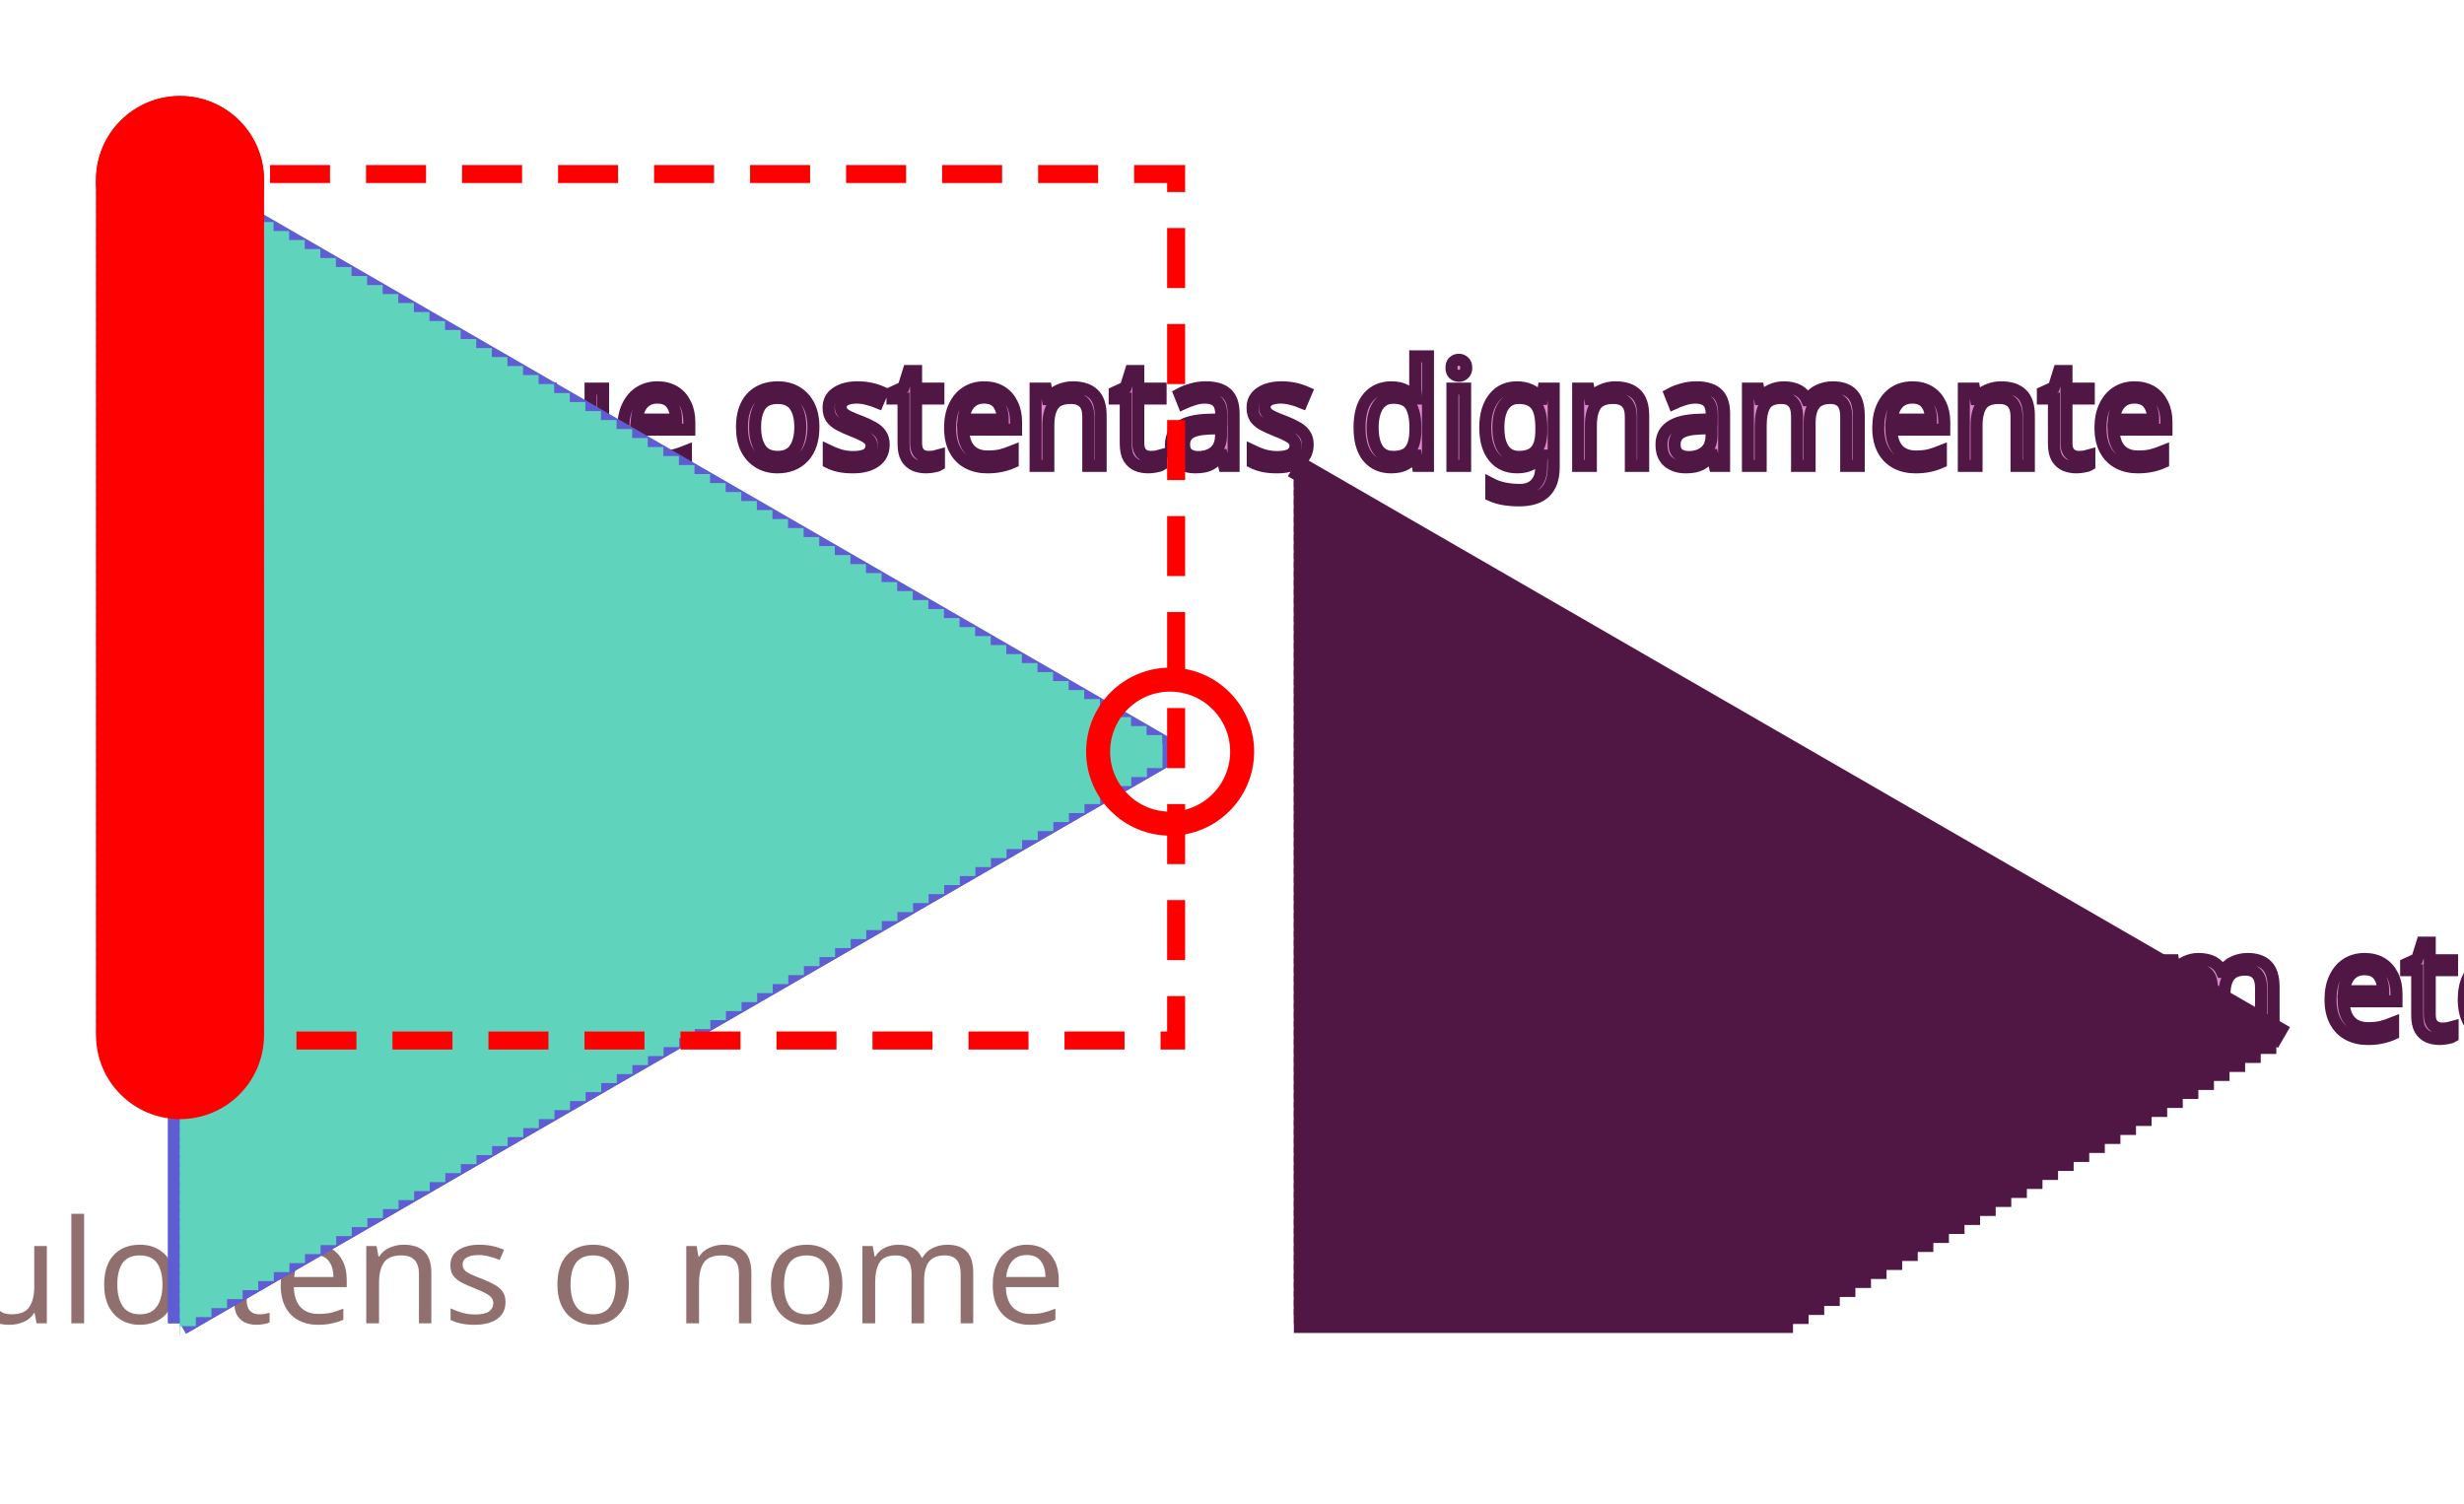
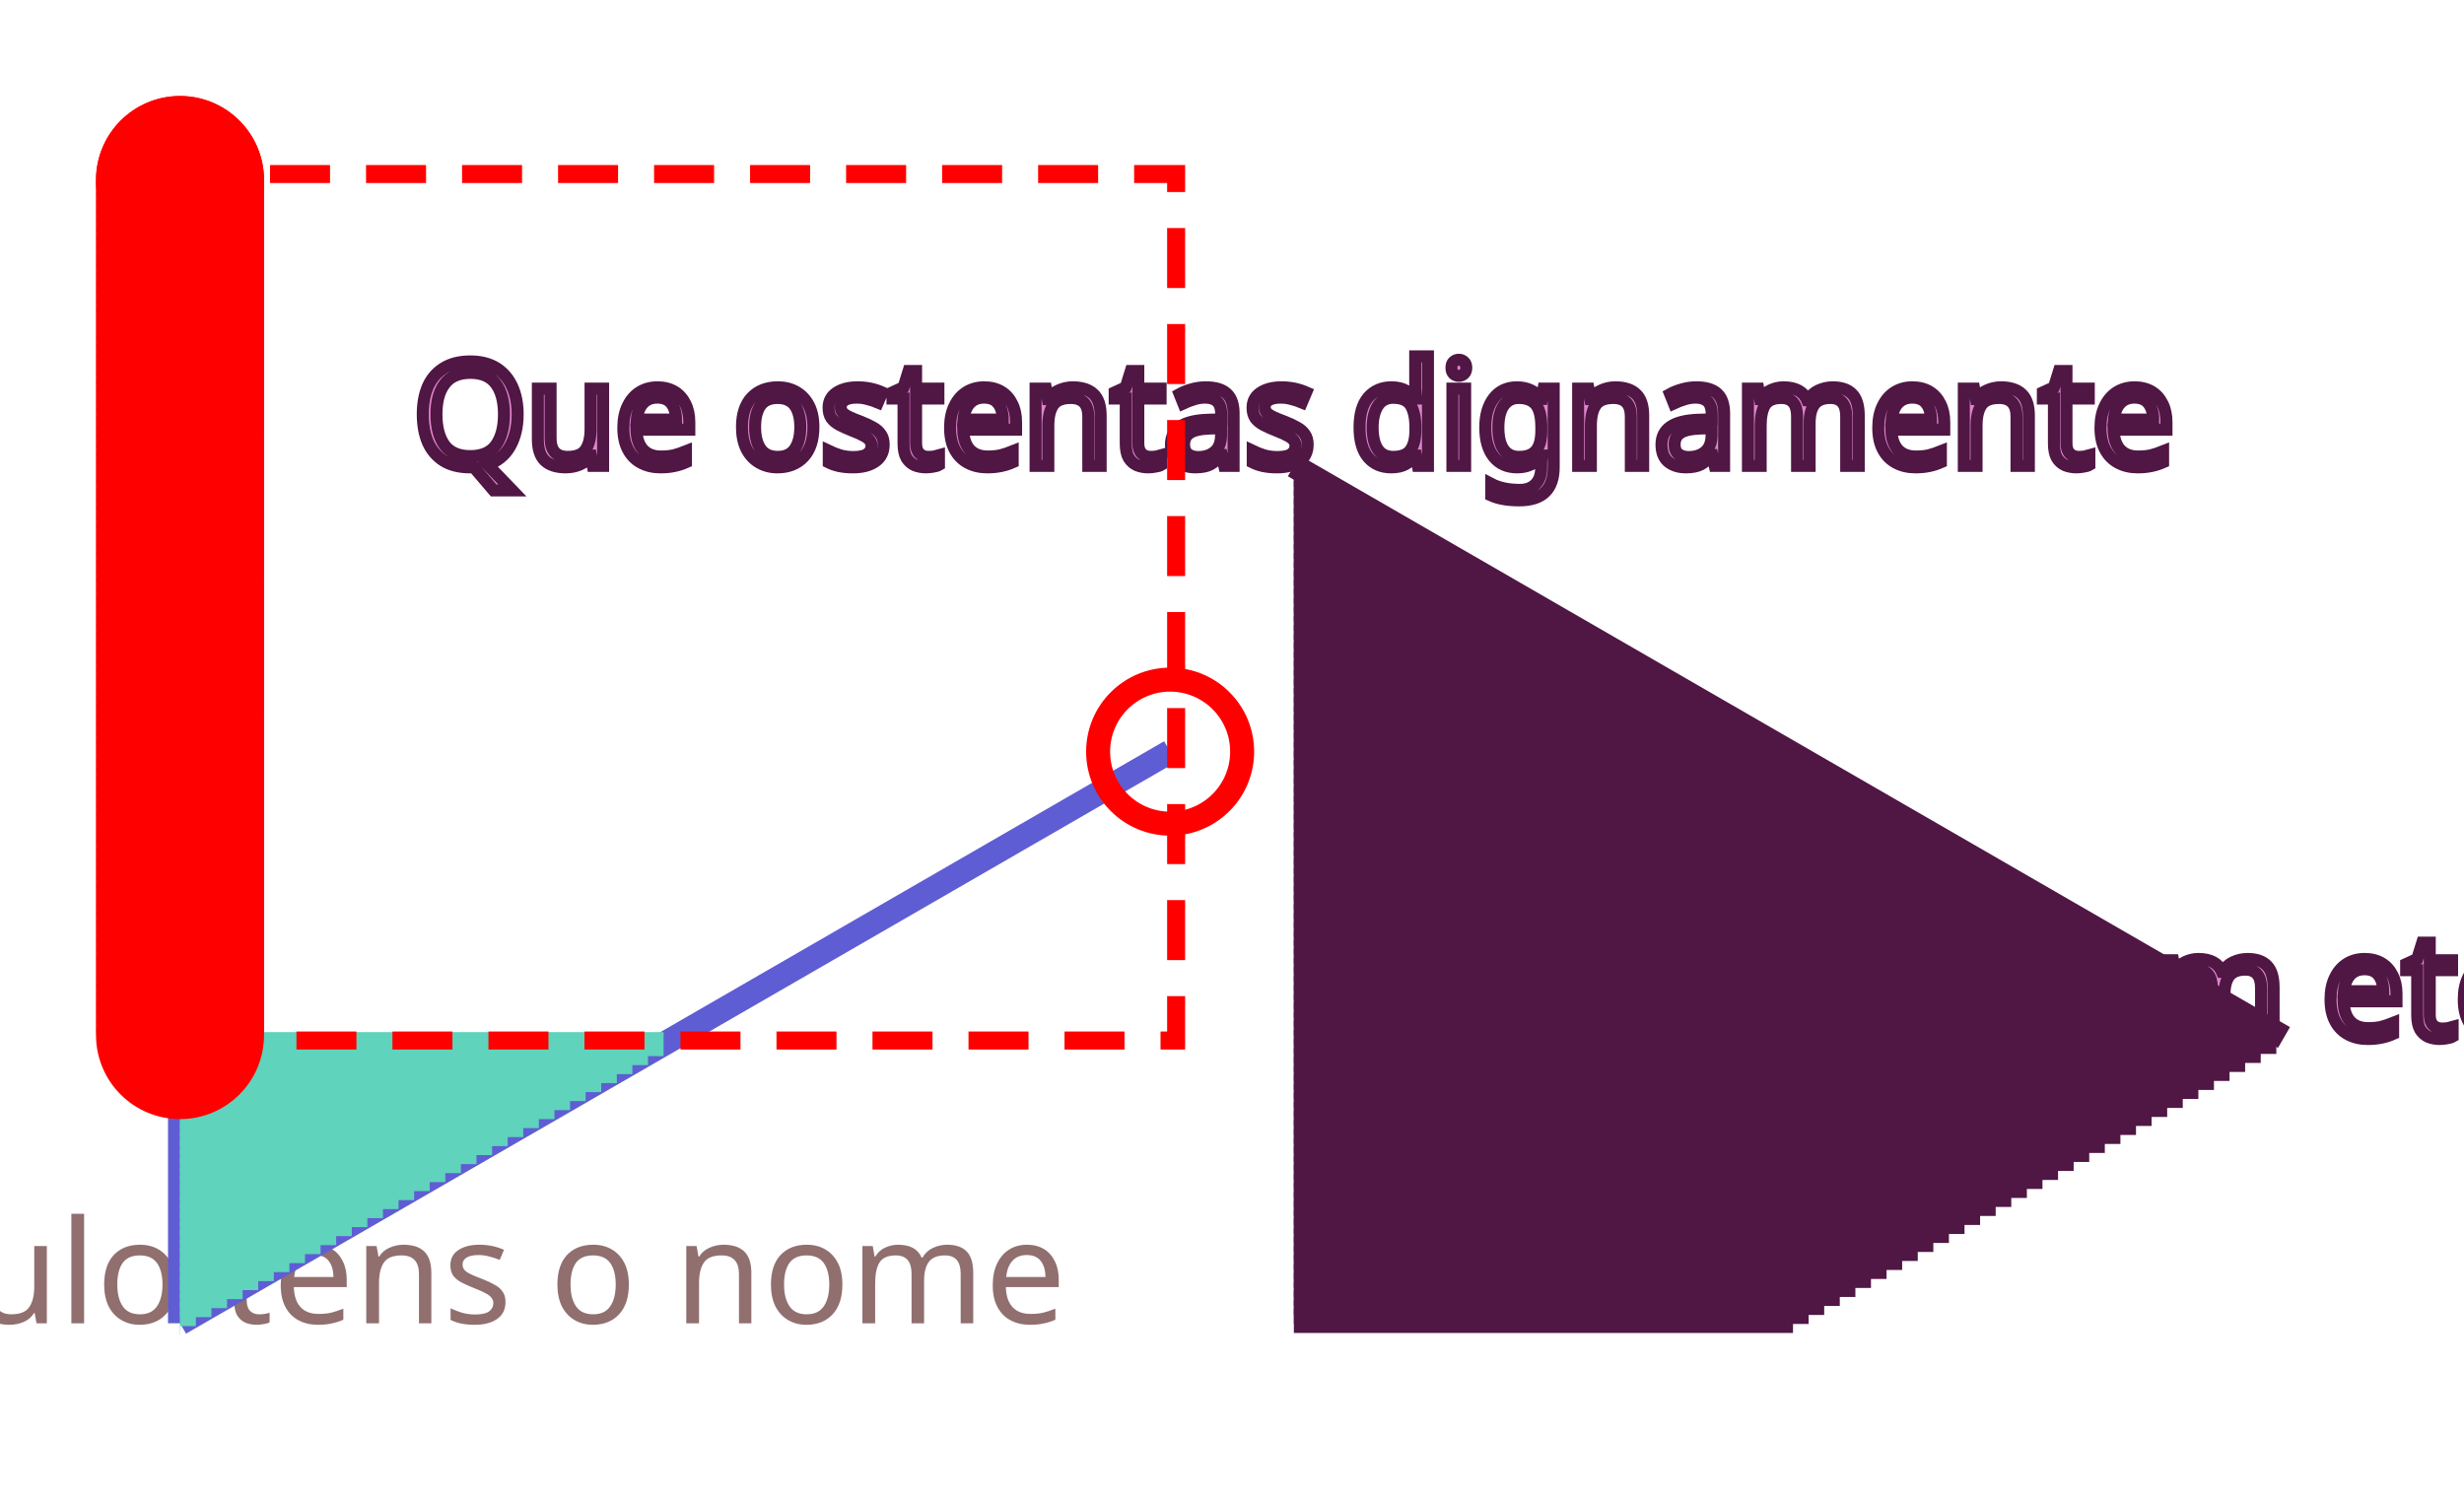
<svg xmlns="http://www.w3.org/2000/svg" width="205.31" height="125.263" viewBox="17.5 -2.631 205.31 125.263">
  <g id="fig">
    <text x="207.81" y="83.82" id="10" text-anchor="middle" fill="#de87cd" stroke="#501644" font-family="sans-serif" font-size="9pt" font-weight="lighter">Que te amam eternamente</text>
    <text x="32.5" y="107.631" id="11" text-anchor="middle" fill="#916f6f" stroke="None" font-family="sans-serif" font-size="9pt" font-weight="lighter">De Sao Paulo tens o nome</text>
    <text x="125.31" y="36.189" id="12" text-anchor="middle" fill="#de87cd" stroke="#501644" font-family="sans-serif" font-size="9pt" font-weight="lighter">Que ostentas dignamente</text>
    <line id="22" x1="115" y1="60" x2="32.5" y2="107.631" stroke="#5f5dd3" stroke-width="2" stroke-opacity="1" />
    <line id="23" x1="32.5" y1="107.631" x2="32.5" y2="12.369" stroke="#5f5dd3" stroke-width="2" stroke-opacity="1" />
    <line id="24" x1="125.31" y1="36.189" x2="207.81" y2="83.82" stroke="#501644" stroke-width="2" stroke-opacity="1" />
    <line id="25" x1="125.31" y1="36.939" x2="126.609" y2="36.939" stroke="#501644" stroke-width="2" stroke-opacity="1" />
    <line id="26" x1="125.31" y1="37.689" x2="127.908" y2="37.689" stroke="#501644" stroke-width="2" stroke-opacity="1" />
    <line id="27" x1="125.31" y1="38.439" x2="129.207" y2="38.439" stroke="#501644" stroke-width="2" stroke-opacity="1" />
    <line id="28" x1="125.31" y1="39.189" x2="130.506" y2="39.189" stroke="#501644" stroke-width="2" stroke-opacity="1" />
    <line id="29" x1="125.31" y1="39.939" x2="131.805" y2="39.939" stroke="#501644" stroke-width="2" stroke-opacity="1" />
    <line id="30" x1="125.31" y1="40.689" x2="133.104" y2="40.689" stroke="#501644" stroke-width="2" stroke-opacity="1" />
    <line id="31" x1="125.31" y1="41.439" x2="134.403" y2="41.439" stroke="#501644" stroke-width="2" stroke-opacity="1" />
    <line id="32" x1="125.31" y1="42.189" x2="135.702" y2="42.189" stroke="#501644" stroke-width="2" stroke-opacity="1" />
    <line id="33" x1="125.31" y1="42.939" x2="137.001" y2="42.939" stroke="#501644" stroke-width="2" stroke-opacity="1" />
    <line id="34" x1="125.31" y1="43.689" x2="138.3" y2="43.689" stroke="#501644" stroke-width="2" stroke-opacity="1" />
    <line id="35" x1="125.31" y1="44.439" x2="139.599" y2="44.439" stroke="#501644" stroke-width="2" stroke-opacity="1" />
    <line id="36" x1="125.31" y1="45.189" x2="140.898" y2="45.189" stroke="#501644" stroke-width="2" stroke-opacity="1" />
    <line id="37" x1="125.31" y1="45.939" x2="142.197" y2="45.939" stroke="#501644" stroke-width="2" stroke-opacity="1" />
    <line id="38" x1="125.31" y1="46.689" x2="143.497" y2="46.689" stroke="#501644" stroke-width="2" stroke-opacity="1" />
    <line id="39" x1="125.31" y1="47.439" x2="144.796" y2="47.439" stroke="#501644" stroke-width="2" stroke-opacity="1" />
    <line id="40" x1="125.31" y1="48.189" x2="146.095" y2="48.189" stroke="#501644" stroke-width="2" stroke-opacity="1" />
    <line id="41" x1="125.31" y1="48.939" x2="147.394" y2="48.939" stroke="#501644" stroke-width="2" stroke-opacity="1" />
    <line id="42" x1="125.31" y1="49.689" x2="148.693" y2="49.689" stroke="#501644" stroke-width="2" stroke-opacity="1" />
    <line id="43" x1="125.31" y1="50.439" x2="149.992" y2="50.439" stroke="#501644" stroke-width="2" stroke-opacity="1" />
    <line id="44" x1="125.31" y1="51.189" x2="151.291" y2="51.189" stroke="#501644" stroke-width="2" stroke-opacity="1" />
    <line id="45" x1="125.31" y1="51.939" x2="152.59" y2="51.939" stroke="#501644" stroke-width="2" stroke-opacity="1" />
    <line id="46" x1="125.31" y1="52.689" x2="153.889" y2="52.689" stroke="#501644" stroke-width="2" stroke-opacity="1" />
    <line id="47" x1="125.31" y1="53.439" x2="155.188" y2="53.439" stroke="#501644" stroke-width="2" stroke-opacity="1" />
    <line id="48" x1="125.31" y1="54.189" x2="156.487" y2="54.189" stroke="#501644" stroke-width="2" stroke-opacity="1" />
    <line id="49" x1="125.31" y1="54.939" x2="157.786" y2="54.939" stroke="#501644" stroke-width="2" stroke-opacity="1" />
    <line id="50" x1="125.31" y1="55.689" x2="159.085" y2="55.689" stroke="#501644" stroke-width="2" stroke-opacity="1" />
    <line id="51" x1="125.31" y1="56.439" x2="160.384" y2="56.439" stroke="#501644" stroke-width="2" stroke-opacity="1" />
    <line id="52" x1="125.31" y1="57.189" x2="161.683" y2="57.189" stroke="#501644" stroke-width="2" stroke-opacity="1" />
    <line id="53" x1="125.31" y1="57.939" x2="162.982" y2="57.939" stroke="#501644" stroke-width="2" stroke-opacity="1" />
    <line id="54" x1="125.31" y1="58.689" x2="164.281" y2="58.689" stroke="#501644" stroke-width="2" stroke-opacity="1" />
    <line id="55" x1="125.31" y1="59.439" x2="165.58" y2="59.439" stroke="#501644" stroke-width="2" stroke-opacity="1" />
    <line id="56" x1="125.31" y1="60.189" x2="166.879" y2="60.189" stroke="#501644" stroke-width="2" stroke-opacity="1" />
    <line id="57" x1="125.31" y1="60.939" x2="168.178" y2="60.939" stroke="#501644" stroke-width="2" stroke-opacity="1" />
    <line id="58" x1="125.31" y1="61.689" x2="169.477" y2="61.689" stroke="#501644" stroke-width="2" stroke-opacity="1" />
    <line id="59" x1="125.31" y1="62.439" x2="170.776" y2="62.439" stroke="#501644" stroke-width="2" stroke-opacity="1" />
    <line id="60" x1="125.31" y1="63.189" x2="172.075" y2="63.189" stroke="#501644" stroke-width="2" stroke-opacity="1" />
    <line id="61" x1="125.31" y1="63.939" x2="173.374" y2="63.939" stroke="#501644" stroke-width="2" stroke-opacity="1" />
    <line id="62" x1="125.31" y1="64.689" x2="174.673" y2="64.689" stroke="#501644" stroke-width="2" stroke-opacity="1" />
    <line id="63" x1="125.31" y1="65.439" x2="175.972" y2="65.439" stroke="#501644" stroke-width="2" stroke-opacity="1" />
    <line id="64" x1="125.31" y1="66.189" x2="177.272" y2="66.189" stroke="#501644" stroke-width="2" stroke-opacity="1" />
    <line id="65" x1="125.31" y1="66.939" x2="178.571" y2="66.939" stroke="#501644" stroke-width="2" stroke-opacity="1" />
    <line id="66" x1="125.31" y1="67.689" x2="179.87" y2="67.689" stroke="#501644" stroke-width="2" stroke-opacity="1" />
    <line id="67" x1="125.31" y1="68.439" x2="181.169" y2="68.439" stroke="#501644" stroke-width="2" stroke-opacity="1" />
    <line id="68" x1="125.31" y1="69.189" x2="182.468" y2="69.189" stroke="#501644" stroke-width="2" stroke-opacity="1" />
    <line id="69" x1="125.31" y1="69.939" x2="183.767" y2="69.939" stroke="#501644" stroke-width="2" stroke-opacity="1" />
    <line id="70" x1="125.31" y1="70.689" x2="185.066" y2="70.689" stroke="#501644" stroke-width="2" stroke-opacity="1" />
    <line id="71" x1="125.31" y1="71.439" x2="186.365" y2="71.439" stroke="#501644" stroke-width="2" stroke-opacity="1" />
    <line id="72" x1="125.31" y1="72.189" x2="187.664" y2="72.189" stroke="#501644" stroke-width="2" stroke-opacity="1" />
    <line id="73" x1="125.31" y1="72.939" x2="188.963" y2="72.939" stroke="#501644" stroke-width="2" stroke-opacity="1" />
    <line id="74" x1="125.31" y1="73.689" x2="190.262" y2="73.689" stroke="#501644" stroke-width="2" stroke-opacity="1" />
    <line id="75" x1="125.31" y1="74.439" x2="191.561" y2="74.439" stroke="#501644" stroke-width="2" stroke-opacity="1" />
    <line id="76" x1="125.31" y1="75.189" x2="192.86" y2="75.189" stroke="#501644" stroke-width="2" stroke-opacity="1" />
    <line id="77" x1="125.31" y1="75.939" x2="194.159" y2="75.939" stroke="#501644" stroke-width="2" stroke-opacity="1" />
    <line id="78" x1="125.31" y1="76.689" x2="195.458" y2="76.689" stroke="#501644" stroke-width="2" stroke-opacity="1" />
    <line id="79" x1="125.31" y1="77.439" x2="196.757" y2="77.439" stroke="#501644" stroke-width="2" stroke-opacity="1" />
    <line id="80" x1="125.31" y1="78.189" x2="198.056" y2="78.189" stroke="#501644" stroke-width="2" stroke-opacity="1" />
    <line id="81" x1="125.31" y1="78.939" x2="199.355" y2="78.939" stroke="#501644" stroke-width="2" stroke-opacity="1" />
    <line id="82" x1="125.31" y1="79.689" x2="200.654" y2="79.689" stroke="#501644" stroke-width="2" stroke-opacity="1" />
    <line id="83" x1="125.31" y1="80.439" x2="201.953" y2="80.439" stroke="#501644" stroke-width="2" stroke-opacity="1" />
    <line id="84" x1="125.31" y1="81.189" x2="203.252" y2="81.189" stroke="#501644" stroke-width="2" stroke-opacity="1" />
    <line id="85" x1="125.31" y1="81.939" x2="204.551" y2="81.939" stroke="#501644" stroke-width="2" stroke-opacity="1" />
    <line id="86" x1="125.31" y1="82.689" x2="205.85" y2="82.689" stroke="#501644" stroke-width="2" stroke-opacity="1" />
    <line id="87" x1="125.31" y1="83.439" x2="207.149" y2="83.439" stroke="#501644" stroke-width="2" stroke-opacity="1" />
    <line id="88" x1="125.31" y1="84.189" x2="207.172" y2="84.189" stroke="#501644" stroke-width="2" stroke-opacity="1" />
    <line id="89" x1="125.31" y1="84.939" x2="205.873" y2="84.939" stroke="#501644" stroke-width="2" stroke-opacity="1" />
    <line id="90" x1="125.31" y1="85.689" x2="204.573" y2="85.689" stroke="#501644" stroke-width="2" stroke-opacity="1" />
    <line id="91" x1="125.31" y1="86.439" x2="203.274" y2="86.439" stroke="#501644" stroke-width="2" stroke-opacity="1" />
    <line id="92" x1="125.31" y1="87.189" x2="201.975" y2="87.189" stroke="#501644" stroke-width="2" stroke-opacity="1" />
    <line id="93" x1="125.31" y1="87.939" x2="200.676" y2="87.939" stroke="#501644" stroke-width="2" stroke-opacity="1" />
    <line id="94" x1="125.31" y1="88.689" x2="199.377" y2="88.689" stroke="#501644" stroke-width="2" stroke-opacity="1" />
    <line id="95" x1="125.31" y1="89.439" x2="198.078" y2="89.439" stroke="#501644" stroke-width="2" stroke-opacity="1" />
    <line id="96" x1="125.31" y1="90.189" x2="196.779" y2="90.189" stroke="#501644" stroke-width="2" stroke-opacity="1" />
    <line id="97" x1="125.31" y1="90.939" x2="195.48" y2="90.939" stroke="#501644" stroke-width="2" stroke-opacity="1" />
    <line id="98" x1="125.31" y1="91.689" x2="194.181" y2="91.689" stroke="#501644" stroke-width="2" stroke-opacity="1" />
    <line id="99" x1="125.31" y1="92.439" x2="192.882" y2="92.439" stroke="#501644" stroke-width="2" stroke-opacity="1" />
    <line id="100" x1="125.31" y1="93.189" x2="191.583" y2="93.189" stroke="#501644" stroke-width="2" stroke-opacity="1" />
    <line id="101" x1="125.31" y1="93.939" x2="190.284" y2="93.939" stroke="#501644" stroke-width="2" stroke-opacity="1" />
    <line id="102" x1="125.31" y1="94.689" x2="188.985" y2="94.689" stroke="#501644" stroke-width="2" stroke-opacity="1" />
    <line id="103" x1="125.31" y1="95.439" x2="187.686" y2="95.439" stroke="#501644" stroke-width="2" stroke-opacity="1" />
    <line id="104" x1="125.31" y1="96.189" x2="186.387" y2="96.189" stroke="#501644" stroke-width="2" stroke-opacity="1" />
    <line id="105" x1="125.31" y1="96.939" x2="185.088" y2="96.939" stroke="#501644" stroke-width="2" stroke-opacity="1" />
    <line id="106" x1="125.31" y1="97.689" x2="183.789" y2="97.689" stroke="#501644" stroke-width="2" stroke-opacity="1" />
    <line id="107" x1="125.31" y1="98.439" x2="182.49" y2="98.439" stroke="#501644" stroke-width="2" stroke-opacity="1" />
    <line id="108" x1="125.31" y1="99.189" x2="181.191" y2="99.189" stroke="#501644" stroke-width="2" stroke-opacity="1" />
    <line id="109" x1="125.31" y1="99.939" x2="179.892" y2="99.939" stroke="#501644" stroke-width="2" stroke-opacity="1" />
    <line id="110" x1="125.31" y1="100.689" x2="178.593" y2="100.689" stroke="#501644" stroke-width="2" stroke-opacity="1" />
    <line id="111" x1="125.31" y1="101.439" x2="177.294" y2="101.439" stroke="#501644" stroke-width="2" stroke-opacity="1" />
    <line id="112" x1="125.31" y1="102.189" x2="175.995" y2="102.189" stroke="#501644" stroke-width="2" stroke-opacity="1" />
    <line id="113" x1="125.31" y1="102.939" x2="174.696" y2="102.939" stroke="#501644" stroke-width="2" stroke-opacity="1" />
    <line id="114" x1="125.31" y1="103.689" x2="173.397" y2="103.689" stroke="#501644" stroke-width="2" stroke-opacity="1" />
    <line id="115" x1="125.31" y1="104.439" x2="172.098" y2="104.439" stroke="#501644" stroke-width="2" stroke-opacity="1" />
    <line id="116" x1="125.31" y1="105.189" x2="170.798" y2="105.189" stroke="#501644" stroke-width="2" stroke-opacity="1" />
    <line id="117" x1="125.31" y1="105.939" x2="169.499" y2="105.939" stroke="#501644" stroke-width="2" stroke-opacity="1" />
    <line id="118" x1="125.31" y1="106.689" x2="168.2" y2="106.689" stroke="#501644" stroke-width="2" stroke-opacity="1" />
    <line id="119" x1="125.31" y1="107.439" x2="166.901" y2="107.439" stroke="#501644" stroke-width="2" stroke-opacity="1" />
    <line id="120" x1="32.5" y1="84.369" x2="72.792" y2="84.369" stroke="#5fd3bc" stroke-width="2" stroke-opacity="1" />
    <line id="121" x1="32.5" y1="85.119" x2="71.493" y2="85.119" stroke="#5fd3bc" stroke-width="2" stroke-opacity="1" />
    <line id="122" x1="32.5" y1="85.869" x2="70.194" y2="85.869" stroke="#5fd3bc" stroke-width="2" stroke-opacity="1" />
    <line id="123" x1="32.5" y1="86.619" x2="68.895" y2="86.619" stroke="#5fd3bc" stroke-width="2" stroke-opacity="1" />
    <line id="124" x1="32.5" y1="87.369" x2="67.596" y2="87.369" stroke="#5fd3bc" stroke-width="2" stroke-opacity="1" />
    <line id="125" x1="32.5" y1="88.119" x2="66.297" y2="88.119" stroke="#5fd3bc" stroke-width="2" stroke-opacity="1" />
    <line id="126" x1="32.5" y1="88.869" x2="64.998" y2="88.869" stroke="#5fd3bc" stroke-width="2" stroke-opacity="1" />
    <line id="127" x1="32.5" y1="89.619" x2="63.699" y2="89.619" stroke="#5fd3bc" stroke-width="2" stroke-opacity="1" />
    <line id="128" x1="32.5" y1="90.369" x2="62.4" y2="90.369" stroke="#5fd3bc" stroke-width="2" stroke-opacity="1" />
    <line id="129" x1="32.5" y1="91.119" x2="61.101" y2="91.119" stroke="#5fd3bc" stroke-width="2" stroke-opacity="1" />
    <line id="130" x1="32.5" y1="91.869" x2="59.802" y2="91.869" stroke="#5fd3bc" stroke-width="2" stroke-opacity="1" />
    <line id="131" x1="32.5" y1="92.619" x2="58.503" y2="92.619" stroke="#5fd3bc" stroke-width="2" stroke-opacity="1" />
    <line id="132" x1="32.5" y1="93.369" x2="57.204" y2="93.369" stroke="#5fd3bc" stroke-width="2" stroke-opacity="1" />
    <line id="133" x1="32.5" y1="94.119" x2="55.905" y2="94.119" stroke="#5fd3bc" stroke-width="2" stroke-opacity="1" />
    <line id="134" x1="32.5" y1="94.869" x2="54.606" y2="94.869" stroke="#5fd3bc" stroke-width="2" stroke-opacity="1" />
    <line id="135" x1="32.5" y1="95.619" x2="53.307" y2="95.619" stroke="#5fd3bc" stroke-width="2" stroke-opacity="1" />
    <line id="136" x1="32.5" y1="96.369" x2="52.008" y2="96.369" stroke="#5fd3bc" stroke-width="2" stroke-opacity="1" />
    <line id="137" x1="32.5" y1="97.119" x2="50.709" y2="97.119" stroke="#5fd3bc" stroke-width="2" stroke-opacity="1" />
    <line id="138" x1="32.5" y1="97.869" x2="49.41" y2="97.869" stroke="#5fd3bc" stroke-width="2" stroke-opacity="1" />
    <line id="139" x1="32.5" y1="98.619" x2="48.111" y2="98.619" stroke="#5fd3bc" stroke-width="2" stroke-opacity="1" />
    <line id="140" x1="32.5" y1="99.369" x2="46.812" y2="99.369" stroke="#5fd3bc" stroke-width="2" stroke-opacity="1" />
    <line id="141" x1="32.5" y1="100.119" x2="45.513" y2="100.119" stroke="#5fd3bc" stroke-width="2" stroke-opacity="1" />
    <line id="142" x1="32.5" y1="100.869" x2="44.214" y2="100.869" stroke="#5fd3bc" stroke-width="2" stroke-opacity="1" />
    <line id="143" x1="32.5" y1="101.619" x2="42.914" y2="101.619" stroke="#5fd3bc" stroke-width="2" stroke-opacity="1" />
    <line id="144" x1="32.5" y1="102.369" x2="41.615" y2="102.369" stroke="#5fd3bc" stroke-width="2" stroke-opacity="1" />
    <line id="145" x1="32.5" y1="103.119" x2="40.316" y2="103.119" stroke="#5fd3bc" stroke-width="2" stroke-opacity="1" />
    <line id="146" x1="32.5" y1="103.869" x2="39.017" y2="103.869" stroke="#5fd3bc" stroke-width="2" stroke-opacity="1" />
    <line id="147" x1="32.5" y1="104.619" x2="37.718" y2="104.619" stroke="#5fd3bc" stroke-width="2" stroke-opacity="1" />
    <line id="148" x1="32.5" y1="105.369" x2="36.419" y2="105.369" stroke="#5fd3bc" stroke-width="2" stroke-opacity="1" />
    <line id="149" x1="32.5" y1="106.119" x2="35.12" y2="106.119" stroke="#5fd3bc" stroke-width="2" stroke-opacity="1" />
    <line id="150" x1="32.5" y1="106.869" x2="33.821" y2="106.869" stroke="#5fd3bc" stroke-width="2" stroke-opacity="1" />
    <line id="151" x1="32.5" y1="107.619" x2="32.522" y2="107.619" stroke="#5fd3bc" stroke-width="2" stroke-opacity="1" />
-     <line id="22" x1="115" y1="60" x2="32.5" y2="107.631" stroke="#5f5dd3" stroke-width="2" stroke-opacity="1" />
-     <line id="23" x1="32.5" y1="107.631" x2="32.5" y2="12.369" stroke="#5f5dd3" stroke-width="2" stroke-opacity="1" />
-     <line id="24" x1="32.5" y1="12.369" x2="115" y2="60" stroke="#5f5dd3" stroke-width="2" stroke-opacity="1" />
-     <line id="25" x1="32.5" y1="13.119" x2="33.799" y2="13.119" stroke="#5fd3bc" stroke-width="2" stroke-opacity="1" />
-     <line id="26" x1="32.5" y1="13.869" x2="35.098" y2="13.869" stroke="#5fd3bc" stroke-width="2" stroke-opacity="1" />
-     <line id="27" x1="32.5" y1="14.619" x2="36.397" y2="14.619" stroke="#5fd3bc" stroke-width="2" stroke-opacity="1" />
-     <line id="28" x1="32.5" y1="15.369" x2="37.696" y2="15.369" stroke="#5fd3bc" stroke-width="2" stroke-opacity="1" />
-     <line id="29" x1="32.5" y1="16.119" x2="38.995" y2="16.119" stroke="#5fd3bc" stroke-width="2" stroke-opacity="1" />
-     <line id="30" x1="32.5" y1="16.869" x2="40.294" y2="16.869" stroke="#5fd3bc" stroke-width="2" stroke-opacity="1" />
-     <line id="31" x1="32.5" y1="17.619" x2="41.593" y2="17.619" stroke="#5fd3bc" stroke-width="2" stroke-opacity="1" />
-     <line id="32" x1="32.5" y1="18.369" x2="42.892" y2="18.369" stroke="#5fd3bc" stroke-width="2" stroke-opacity="1" />
-     <line id="33" x1="32.5" y1="19.119" x2="44.191" y2="19.119" stroke="#5fd3bc" stroke-width="2" stroke-opacity="1" />
-     <line id="34" x1="32.5" y1="19.869" x2="45.49" y2="19.869" stroke="#5fd3bc" stroke-width="2" stroke-opacity="1" />
-     <line id="35" x1="32.5" y1="20.619" x2="46.789" y2="20.619" stroke="#5fd3bc" stroke-width="2" stroke-opacity="1" />
-     <line id="36" x1="32.5" y1="21.369" x2="48.088" y2="21.369" stroke="#5fd3bc" stroke-width="2" stroke-opacity="1" />
-     <line id="37" x1="32.5" y1="22.119" x2="49.387" y2="22.119" stroke="#5fd3bc" stroke-width="2" stroke-opacity="1" />
-     <line id="38" x1="32.5" y1="22.869" x2="50.687" y2="22.869" stroke="#5fd3bc" stroke-width="2" stroke-opacity="1" />
-     <line id="39" x1="32.5" y1="23.619" x2="51.986" y2="23.619" stroke="#5fd3bc" stroke-width="2" stroke-opacity="1" />
-     <line id="40" x1="32.5" y1="24.369" x2="53.285" y2="24.369" stroke="#5fd3bc" stroke-width="2" stroke-opacity="1" />
-     <line id="41" x1="32.5" y1="25.119" x2="54.584" y2="25.119" stroke="#5fd3bc" stroke-width="2" stroke-opacity="1" />
-     <line id="42" x1="32.5" y1="25.869" x2="55.883" y2="25.869" stroke="#5fd3bc" stroke-width="2" stroke-opacity="1" />
-     <line id="43" x1="32.5" y1="26.619" x2="57.182" y2="26.619" stroke="#5fd3bc" stroke-width="2" stroke-opacity="1" />
-     <line id="44" x1="32.5" y1="27.369" x2="58.481" y2="27.369" stroke="#5fd3bc" stroke-width="2" stroke-opacity="1" />
-     <line id="45" x1="32.5" y1="28.119" x2="59.78" y2="28.119" stroke="#5fd3bc" stroke-width="2" stroke-opacity="1" />
-     <line id="46" x1="32.5" y1="28.869" x2="61.079" y2="28.869" stroke="#5fd3bc" stroke-width="2" stroke-opacity="1" />
-     <line id="47" x1="32.5" y1="29.619" x2="62.378" y2="29.619" stroke="#5fd3bc" stroke-width="2" stroke-opacity="1" />
-     <line id="48" x1="32.5" y1="30.369" x2="63.677" y2="30.369" stroke="#5fd3bc" stroke-width="2" stroke-opacity="1" />
-     <line id="49" x1="32.5" y1="31.119" x2="64.976" y2="31.119" stroke="#5fd3bc" stroke-width="2" stroke-opacity="1" />
-     <line id="50" x1="32.5" y1="31.869" x2="66.275" y2="31.869" stroke="#5fd3bc" stroke-width="2" stroke-opacity="1" />
-     <line id="51" x1="32.5" y1="32.619" x2="67.574" y2="32.619" stroke="#5fd3bc" stroke-width="2" stroke-opacity="1" />
-     <line id="52" x1="32.5" y1="33.369" x2="68.873" y2="33.369" stroke="#5fd3bc" stroke-width="2" stroke-opacity="1" />
-     <line id="53" x1="32.5" y1="34.119" x2="70.172" y2="34.119" stroke="#5fd3bc" stroke-width="2" stroke-opacity="1" />
-     <line id="54" x1="32.5" y1="34.869" x2="71.471" y2="34.869" stroke="#5fd3bc" stroke-width="2" stroke-opacity="1" />
-     <line id="55" x1="32.5" y1="35.619" x2="72.77" y2="35.619" stroke="#5fd3bc" stroke-width="2" stroke-opacity="1" />
-     <line id="56" x1="32.5" y1="36.369" x2="74.069" y2="36.369" stroke="#5fd3bc" stroke-width="2" stroke-opacity="1" />
-     <line id="57" x1="32.5" y1="37.119" x2="75.368" y2="37.119" stroke="#5fd3bc" stroke-width="2" stroke-opacity="1" />
-     <line id="58" x1="32.5" y1="37.869" x2="76.667" y2="37.869" stroke="#5fd3bc" stroke-width="2" stroke-opacity="1" />
-     <line id="59" x1="32.5" y1="38.619" x2="77.966" y2="38.619" stroke="#5fd3bc" stroke-width="2" stroke-opacity="1" />
-     <line id="60" x1="32.5" y1="39.369" x2="79.265" y2="39.369" stroke="#5fd3bc" stroke-width="2" stroke-opacity="1" />
-     <line id="61" x1="32.5" y1="40.119" x2="80.564" y2="40.119" stroke="#5fd3bc" stroke-width="2" stroke-opacity="1" />
-     <line id="62" x1="32.5" y1="40.869" x2="81.863" y2="40.869" stroke="#5fd3bc" stroke-width="2" stroke-opacity="1" />
-     <line id="63" x1="32.5" y1="41.619" x2="83.162" y2="41.619" stroke="#5fd3bc" stroke-width="2" stroke-opacity="1" />
-     <line id="64" x1="32.5" y1="42.369" x2="84.462" y2="42.369" stroke="#5fd3bc" stroke-width="2" stroke-opacity="1" />
-     <line id="65" x1="32.5" y1="43.119" x2="85.761" y2="43.119" stroke="#5fd3bc" stroke-width="2" stroke-opacity="1" />
-     <line id="66" x1="32.5" y1="43.869" x2="87.06" y2="43.869" stroke="#5fd3bc" stroke-width="2" stroke-opacity="1" />
-     <line id="67" x1="32.5" y1="44.619" x2="88.359" y2="44.619" stroke="#5fd3bc" stroke-width="2" stroke-opacity="1" />
-     <line id="68" x1="32.5" y1="45.369" x2="89.658" y2="45.369" stroke="#5fd3bc" stroke-width="2" stroke-opacity="1" />
-     <line id="69" x1="32.5" y1="46.119" x2="90.957" y2="46.119" stroke="#5fd3bc" stroke-width="2" stroke-opacity="1" />
-     <line id="70" x1="32.5" y1="46.869" x2="92.256" y2="46.869" stroke="#5fd3bc" stroke-width="2" stroke-opacity="1" />
-     <line id="71" x1="32.5" y1="47.619" x2="93.555" y2="47.619" stroke="#5fd3bc" stroke-width="2" stroke-opacity="1" />
-     <line id="72" x1="32.5" y1="48.369" x2="94.854" y2="48.369" stroke="#5fd3bc" stroke-width="2" stroke-opacity="1" />
-     <line id="73" x1="32.5" y1="49.119" x2="96.153" y2="49.119" stroke="#5fd3bc" stroke-width="2" stroke-opacity="1" />
-     <line id="74" x1="32.5" y1="49.869" x2="97.452" y2="49.869" stroke="#5fd3bc" stroke-width="2" stroke-opacity="1" />
-     <line id="75" x1="32.5" y1="50.619" x2="98.751" y2="50.619" stroke="#5fd3bc" stroke-width="2" stroke-opacity="1" />
-     <line id="76" x1="32.5" y1="51.369" x2="100.05" y2="51.369" stroke="#5fd3bc" stroke-width="2" stroke-opacity="1" />
-     <line id="77" x1="32.5" y1="52.119" x2="101.349" y2="52.119" stroke="#5fd3bc" stroke-width="2" stroke-opacity="1" />
-     <line id="78" x1="32.5" y1="52.869" x2="102.648" y2="52.869" stroke="#5fd3bc" stroke-width="2" stroke-opacity="1" />
-     <line id="79" x1="32.5" y1="53.619" x2="103.947" y2="53.619" stroke="#5fd3bc" stroke-width="2" stroke-opacity="1" />
-     <line id="80" x1="32.5" y1="54.369" x2="105.246" y2="54.369" stroke="#5fd3bc" stroke-width="2" stroke-opacity="1" />
-     <line id="81" x1="32.5" y1="55.119" x2="106.545" y2="55.119" stroke="#5fd3bc" stroke-width="2" stroke-opacity="1" />
-     <line id="82" x1="32.5" y1="55.869" x2="107.844" y2="55.869" stroke="#5fd3bc" stroke-width="2" stroke-opacity="1" />
-     <line id="83" x1="32.5" y1="56.619" x2="109.143" y2="56.619" stroke="#5fd3bc" stroke-width="2" stroke-opacity="1" />
-     <line id="84" x1="32.5" y1="57.369" x2="110.442" y2="57.369" stroke="#5fd3bc" stroke-width="2" stroke-opacity="1" />
-     <line id="85" x1="32.5" y1="58.119" x2="111.741" y2="58.119" stroke="#5fd3bc" stroke-width="2" stroke-opacity="1" />
-     <line id="86" x1="32.5" y1="58.869" x2="113.04" y2="58.869" stroke="#5fd3bc" stroke-width="2" stroke-opacity="1" />
-     <line id="87" x1="32.5" y1="59.619" x2="114.339" y2="59.619" stroke="#5fd3bc" stroke-width="2" stroke-opacity="1" />
-     <line id="88" x1="32.5" y1="60.369" x2="114.362" y2="60.369" stroke="#5fd3bc" stroke-width="2" stroke-opacity="1" />
-     <line id="89" x1="32.5" y1="61.119" x2="113.063" y2="61.119" stroke="#5fd3bc" stroke-width="2" stroke-opacity="1" />
-     <line id="90" x1="32.5" y1="61.869" x2="111.763" y2="61.869" stroke="#5fd3bc" stroke-width="2" stroke-opacity="1" />
-     <line id="91" x1="32.5" y1="62.619" x2="110.464" y2="62.619" stroke="#5fd3bc" stroke-width="2" stroke-opacity="1" />
-     <line id="92" x1="32.5" y1="63.369" x2="109.165" y2="63.369" stroke="#5fd3bc" stroke-width="2" stroke-opacity="1" />
-     <line id="93" x1="32.5" y1="64.119" x2="107.866" y2="64.119" stroke="#5fd3bc" stroke-width="2" stroke-opacity="1" />
-     <line id="94" x1="32.5" y1="64.869" x2="106.567" y2="64.869" stroke="#5fd3bc" stroke-width="2" stroke-opacity="1" />
-     <line id="95" x1="32.5" y1="65.619" x2="105.268" y2="65.619" stroke="#5fd3bc" stroke-width="2" stroke-opacity="1" />
-     <line id="96" x1="32.5" y1="66.369" x2="103.969" y2="66.369" stroke="#5fd3bc" stroke-width="2" stroke-opacity="1" />
-     <line id="97" x1="32.5" y1="67.119" x2="102.67" y2="67.119" stroke="#5fd3bc" stroke-width="2" stroke-opacity="1" />
-     <line id="98" x1="32.5" y1="67.869" x2="101.371" y2="67.869" stroke="#5fd3bc" stroke-width="2" stroke-opacity="1" />
-     <line id="99" x1="32.5" y1="68.619" x2="100.072" y2="68.619" stroke="#5fd3bc" stroke-width="2" stroke-opacity="1" />
-     <line id="100" x1="32.5" y1="69.369" x2="98.773" y2="69.369" stroke="#5fd3bc" stroke-width="2" stroke-opacity="1" />
-     <line id="101" x1="32.5" y1="70.119" x2="97.474" y2="70.119" stroke="#5fd3bc" stroke-width="2" stroke-opacity="1" />
-     <line id="102" x1="32.5" y1="70.869" x2="96.175" y2="70.869" stroke="#5fd3bc" stroke-width="2" stroke-opacity="1" />
-     <line id="103" x1="32.5" y1="71.619" x2="94.876" y2="71.619" stroke="#5fd3bc" stroke-width="2" stroke-opacity="1" />
-     <line id="104" x1="32.5" y1="72.369" x2="93.577" y2="72.369" stroke="#5fd3bc" stroke-width="2" stroke-opacity="1" />
-     <line id="105" x1="32.5" y1="73.119" x2="92.278" y2="73.119" stroke="#5fd3bc" stroke-width="2" stroke-opacity="1" />
-     <line id="106" x1="32.5" y1="73.869" x2="90.979" y2="73.869" stroke="#5fd3bc" stroke-width="2" stroke-opacity="1" />
-     <line id="107" x1="32.5" y1="74.619" x2="89.68" y2="74.619" stroke="#5fd3bc" stroke-width="2" stroke-opacity="1" />
-     <line id="108" x1="32.5" y1="75.369" x2="88.381" y2="75.369" stroke="#5fd3bc" stroke-width="2" stroke-opacity="1" />
-     <line id="109" x1="32.5" y1="76.119" x2="87.082" y2="76.119" stroke="#5fd3bc" stroke-width="2" stroke-opacity="1" />
-     <line id="110" x1="32.5" y1="76.869" x2="85.783" y2="76.869" stroke="#5fd3bc" stroke-width="2" stroke-opacity="1" />
-     <line id="111" x1="32.5" y1="77.619" x2="84.484" y2="77.619" stroke="#5fd3bc" stroke-width="2" stroke-opacity="1" />
-     <line id="112" x1="32.5" y1="78.369" x2="83.185" y2="78.369" stroke="#5fd3bc" stroke-width="2" stroke-opacity="1" />
-     <line id="113" x1="32.5" y1="79.119" x2="81.886" y2="79.119" stroke="#5fd3bc" stroke-width="2" stroke-opacity="1" />
-     <line id="114" x1="32.5" y1="79.869" x2="80.587" y2="79.869" stroke="#5fd3bc" stroke-width="2" stroke-opacity="1" />
-     <line id="115" x1="32.5" y1="80.619" x2="79.288" y2="80.619" stroke="#5fd3bc" stroke-width="2" stroke-opacity="1" />
-     <line id="116" x1="32.5" y1="81.369" x2="77.988" y2="81.369" stroke="#5fd3bc" stroke-width="2" stroke-opacity="1" />
-     <line id="117" x1="32.5" y1="82.119" x2="76.689" y2="82.119" stroke="#5fd3bc" stroke-width="2" stroke-opacity="1" />
-     <line id="118" x1="32.5" y1="82.869" x2="75.39" y2="82.869" stroke="#5fd3bc" stroke-width="2" stroke-opacity="1" />
-     <line id="119" x1="32.5" y1="83.619" x2="74.091" y2="83.619" stroke="#5fd3bc" stroke-width="2" stroke-opacity="1" />
-     <line id="120" x1="32.5" y1="84.369" x2="72.792" y2="84.369" stroke="#5fd3bc" stroke-width="2" stroke-opacity="1" />
-     <line id="121" x1="32.5" y1="85.119" x2="71.493" y2="85.119" stroke="#5fd3bc" stroke-width="2" stroke-opacity="1" />
-     <line id="122" x1="32.5" y1="85.869" x2="70.194" y2="85.869" stroke="#5fd3bc" stroke-width="2" stroke-opacity="1" />
-     <line id="123" x1="32.5" y1="86.619" x2="68.895" y2="86.619" stroke="#5fd3bc" stroke-width="2" stroke-opacity="1" />
-     <line id="124" x1="32.5" y1="87.369" x2="67.596" y2="87.369" stroke="#5fd3bc" stroke-width="2" stroke-opacity="1" />
-     <line id="125" x1="32.5" y1="88.119" x2="66.297" y2="88.119" stroke="#5fd3bc" stroke-width="2" stroke-opacity="1" />
-     <line id="126" x1="32.5" y1="88.869" x2="64.998" y2="88.869" stroke="#5fd3bc" stroke-width="2" stroke-opacity="1" />
-     <line id="127" x1="32.5" y1="89.619" x2="63.699" y2="89.619" stroke="#5fd3bc" stroke-width="2" stroke-opacity="1" />
-     <line id="128" x1="32.5" y1="90.369" x2="62.4" y2="90.369" stroke="#5fd3bc" stroke-width="2" stroke-opacity="1" />
-     <line id="129" x1="32.5" y1="91.119" x2="61.101" y2="91.119" stroke="#5fd3bc" stroke-width="2" stroke-opacity="1" />
-     <line id="130" x1="32.5" y1="91.869" x2="59.802" y2="91.869" stroke="#5fd3bc" stroke-width="2" stroke-opacity="1" />
-     <line id="131" x1="32.5" y1="92.619" x2="58.503" y2="92.619" stroke="#5fd3bc" stroke-width="2" stroke-opacity="1" />
-     <line id="132" x1="32.5" y1="93.369" x2="57.204" y2="93.369" stroke="#5fd3bc" stroke-width="2" stroke-opacity="1" />
-     <line id="133" x1="32.5" y1="94.119" x2="55.905" y2="94.119" stroke="#5fd3bc" stroke-width="2" stroke-opacity="1" />
-     <line id="134" x1="32.5" y1="94.869" x2="54.606" y2="94.869" stroke="#5fd3bc" stroke-width="2" stroke-opacity="1" />
-     <line id="135" x1="32.5" y1="95.619" x2="53.307" y2="95.619" stroke="#5fd3bc" stroke-width="2" stroke-opacity="1" />
-     <line id="136" x1="32.5" y1="96.369" x2="52.008" y2="96.369" stroke="#5fd3bc" stroke-width="2" stroke-opacity="1" />
-     <line id="137" x1="32.5" y1="97.119" x2="50.709" y2="97.119" stroke="#5fd3bc" stroke-width="2" stroke-opacity="1" />
-     <line id="138" x1="32.5" y1="97.869" x2="49.41" y2="97.869" stroke="#5fd3bc" stroke-width="2" stroke-opacity="1" />
-     <line id="139" x1="32.5" y1="98.619" x2="48.111" y2="98.619" stroke="#5fd3bc" stroke-width="2" stroke-opacity="1" />
-     <line id="140" x1="32.5" y1="99.369" x2="46.812" y2="99.369" stroke="#5fd3bc" stroke-width="2" stroke-opacity="1" />
-     <line id="141" x1="32.5" y1="100.119" x2="45.513" y2="100.119" stroke="#5fd3bc" stroke-width="2" stroke-opacity="1" />
-     <line id="142" x1="32.5" y1="100.869" x2="44.214" y2="100.869" stroke="#5fd3bc" stroke-width="2" stroke-opacity="1" />
-     <line id="143" x1="32.5" y1="101.619" x2="42.914" y2="101.619" stroke="#5fd3bc" stroke-width="2" stroke-opacity="1" />
-     <line id="144" x1="32.5" y1="102.369" x2="41.615" y2="102.369" stroke="#5fd3bc" stroke-width="2" stroke-opacity="1" />
-     <line id="145" x1="32.5" y1="103.119" x2="40.316" y2="103.119" stroke="#5fd3bc" stroke-width="2" stroke-opacity="1" />
-     <line id="146" x1="32.5" y1="103.869" x2="39.017" y2="103.869" stroke="#5fd3bc" stroke-width="2" stroke-opacity="1" />
-     <line id="147" x1="32.5" y1="104.619" x2="37.718" y2="104.619" stroke="#5fd3bc" stroke-width="2" stroke-opacity="1" />
-     <line id="148" x1="32.5" y1="105.369" x2="36.419" y2="105.369" stroke="#5fd3bc" stroke-width="2" stroke-opacity="1" />
-     <line id="149" x1="32.5" y1="106.119" x2="35.12" y2="106.119" stroke="#5fd3bc" stroke-width="2" stroke-opacity="1" />
-     <line id="150" x1="32.5" y1="106.869" x2="33.821" y2="106.869" stroke="#5fd3bc" stroke-width="2" stroke-opacity="1" />
-     <line id="151" x1="32.5" y1="107.619" x2="32.522" y2="107.619" stroke="#5fd3bc" stroke-width="2" stroke-opacity="1" />
    <rect x="32" y="11.87" width="83.5" height="72.2" stroke="red" fill="transparent" stroke-dasharray="5,3" stroke-width="1.5" />
    <circle cx="115" cy="60" r="6.0" stroke="red" fill="none" stroke-width="2.0" />
    <circle cx="32.5" cy="12.369" r="6.0" stroke="red" fill="none" stroke-width="2.0" />
    <circle cx="32.5" cy="12.369" r="6.0" stroke="red" fill="none" stroke-width="2.0" />
    <circle cx="32.5" cy="13.119" r="6.0" stroke="red" fill="none" stroke-width="2.0" />
    <circle cx="32.5" cy="13.869" r="6.0" stroke="red" fill="none" stroke-width="2.0" />
    <circle cx="32.5" cy="14.619" r="6.0" stroke="red" fill="none" stroke-width="2.0" />
    <circle cx="32.5" cy="15.369" r="6.0" stroke="red" fill="none" stroke-width="2.0" />
    <circle cx="32.5" cy="16.119" r="6.0" stroke="red" fill="none" stroke-width="2.0" />
    <circle cx="32.5" cy="16.869" r="6.0" stroke="red" fill="none" stroke-width="2.0" />
    <circle cx="32.5" cy="17.619" r="6.0" stroke="red" fill="none" stroke-width="2.0" />
    <circle cx="32.5" cy="18.369" r="6.0" stroke="red" fill="none" stroke-width="2.0" />
    <circle cx="32.5" cy="19.119" r="6.0" stroke="red" fill="none" stroke-width="2.0" />
    <circle cx="32.5" cy="19.869" r="6.0" stroke="red" fill="none" stroke-width="2.0" />
    <circle cx="32.5" cy="20.619" r="6.0" stroke="red" fill="none" stroke-width="2.0" />
    <circle cx="32.5" cy="21.369" r="6.0" stroke="red" fill="none" stroke-width="2.0" />
    <circle cx="32.5" cy="22.119" r="6.0" stroke="red" fill="none" stroke-width="2.0" />
    <circle cx="32.5" cy="22.869" r="6.0" stroke="red" fill="none" stroke-width="2.0" />
    <circle cx="32.5" cy="23.619" r="6.0" stroke="red" fill="none" stroke-width="2.0" />
    <circle cx="32.5" cy="24.369" r="6.0" stroke="red" fill="none" stroke-width="2.0" />
    <circle cx="32.5" cy="25.119" r="6.0" stroke="red" fill="none" stroke-width="2.0" />
    <circle cx="32.5" cy="25.869" r="6.0" stroke="red" fill="none" stroke-width="2.0" />
    <circle cx="32.5" cy="26.619" r="6.0" stroke="red" fill="none" stroke-width="2.0" />
    <circle cx="32.5" cy="27.369" r="6.0" stroke="red" fill="none" stroke-width="2.0" />
    <circle cx="32.5" cy="28.119" r="6.0" stroke="red" fill="none" stroke-width="2.0" />
    <circle cx="32.5" cy="28.869" r="6.0" stroke="red" fill="none" stroke-width="2.0" />
    <circle cx="32.5" cy="29.619" r="6.0" stroke="red" fill="none" stroke-width="2.0" />
    <circle cx="32.5" cy="30.369" r="6.0" stroke="red" fill="none" stroke-width="2.0" />
    <circle cx="32.5" cy="31.119" r="6.0" stroke="red" fill="none" stroke-width="2.0" />
    <circle cx="32.5" cy="31.869" r="6.0" stroke="red" fill="none" stroke-width="2.0" />
    <circle cx="32.5" cy="32.619" r="6.0" stroke="red" fill="none" stroke-width="2.0" />
    <circle cx="32.5" cy="33.369" r="6.0" stroke="red" fill="none" stroke-width="2.0" />
    <circle cx="32.5" cy="34.119" r="6.0" stroke="red" fill="none" stroke-width="2.0" />
    <circle cx="32.5" cy="34.869" r="6.0" stroke="red" fill="none" stroke-width="2.0" />
    <circle cx="32.5" cy="35.619" r="6.0" stroke="red" fill="none" stroke-width="2.0" />
    <circle cx="32.5" cy="36.369" r="6.0" stroke="red" fill="none" stroke-width="2.0" />
    <circle cx="32.5" cy="37.119" r="6.0" stroke="red" fill="none" stroke-width="2.0" />
    <circle cx="32.5" cy="37.869" r="6.0" stroke="red" fill="none" stroke-width="2.0" />
    <circle cx="32.5" cy="38.619" r="6.0" stroke="red" fill="none" stroke-width="2.0" />
    <circle cx="32.5" cy="39.369" r="6.0" stroke="red" fill="none" stroke-width="2.0" />
    <circle cx="32.5" cy="40.119" r="6.0" stroke="red" fill="none" stroke-width="2.0" />
    <circle cx="32.5" cy="40.869" r="6.0" stroke="red" fill="none" stroke-width="2.0" />
    <circle cx="32.5" cy="41.619" r="6.0" stroke="red" fill="none" stroke-width="2.0" />
    <circle cx="32.5" cy="42.369" r="6.0" stroke="red" fill="none" stroke-width="2.0" />
    <circle cx="32.5" cy="43.119" r="6.0" stroke="red" fill="none" stroke-width="2.0" />
    <circle cx="32.5" cy="43.869" r="6.0" stroke="red" fill="none" stroke-width="2.0" />
    <circle cx="32.5" cy="44.619" r="6.0" stroke="red" fill="none" stroke-width="2.0" />
    <circle cx="32.5" cy="45.369" r="6.0" stroke="red" fill="none" stroke-width="2.0" />
    <circle cx="32.5" cy="46.119" r="6.0" stroke="red" fill="none" stroke-width="2.0" />
    <circle cx="32.5" cy="46.869" r="6.0" stroke="red" fill="none" stroke-width="2.0" />
    <circle cx="32.5" cy="47.619" r="6.0" stroke="red" fill="none" stroke-width="2.0" />
    <circle cx="32.5" cy="48.369" r="6.0" stroke="red" fill="none" stroke-width="2.0" />
    <circle cx="32.5" cy="49.119" r="6.0" stroke="red" fill="none" stroke-width="2.0" />
    <circle cx="32.5" cy="49.869" r="6.0" stroke="red" fill="none" stroke-width="2.0" />
    <circle cx="32.5" cy="50.619" r="6.0" stroke="red" fill="none" stroke-width="2.0" />
    <circle cx="32.5" cy="51.369" r="6.0" stroke="red" fill="none" stroke-width="2.0" />
    <circle cx="32.5" cy="52.119" r="6.0" stroke="red" fill="none" stroke-width="2.0" />
    <circle cx="32.5" cy="52.869" r="6.0" stroke="red" fill="none" stroke-width="2.0" />
    <circle cx="32.5" cy="53.619" r="6.0" stroke="red" fill="none" stroke-width="2.0" />
    <circle cx="32.5" cy="54.369" r="6.0" stroke="red" fill="none" stroke-width="2.0" />
    <circle cx="32.5" cy="55.119" r="6.0" stroke="red" fill="none" stroke-width="2.0" />
    <circle cx="32.5" cy="55.869" r="6.0" stroke="red" fill="none" stroke-width="2.0" />
    <circle cx="32.5" cy="56.619" r="6.0" stroke="red" fill="none" stroke-width="2.0" />
    <circle cx="32.5" cy="57.369" r="6.0" stroke="red" fill="none" stroke-width="2.0" />
    <circle cx="32.5" cy="58.119" r="6.0" stroke="red" fill="none" stroke-width="2.0" />
    <circle cx="32.5" cy="58.869" r="6.0" stroke="red" fill="none" stroke-width="2.0" />
    <circle cx="32.5" cy="59.619" r="6.0" stroke="red" fill="none" stroke-width="2.0" />
    <circle cx="32.5" cy="60.369" r="6.0" stroke="red" fill="none" stroke-width="2.0" />
    <circle cx="32.5" cy="61.119" r="6.0" stroke="red" fill="none" stroke-width="2.0" />
    <circle cx="32.5" cy="61.869" r="6.0" stroke="red" fill="none" stroke-width="2.0" />
    <circle cx="32.5" cy="62.619" r="6.0" stroke="red" fill="none" stroke-width="2.0" />
    <circle cx="32.5" cy="63.369" r="6.0" stroke="red" fill="none" stroke-width="2.0" />
    <circle cx="32.5" cy="64.119" r="6.0" stroke="red" fill="none" stroke-width="2.0" />
    <circle cx="32.5" cy="64.869" r="6.0" stroke="red" fill="none" stroke-width="2.0" />
    <circle cx="32.5" cy="65.619" r="6.0" stroke="red" fill="none" stroke-width="2.0" />
    <circle cx="32.5" cy="66.369" r="6.0" stroke="red" fill="none" stroke-width="2.0" />
    <circle cx="32.5" cy="67.119" r="6.0" stroke="red" fill="none" stroke-width="2.0" />
    <circle cx="32.5" cy="67.869" r="6.0" stroke="red" fill="none" stroke-width="2.0" />
    <circle cx="32.5" cy="68.619" r="6.0" stroke="red" fill="none" stroke-width="2.0" />
    <circle cx="32.5" cy="69.369" r="6.0" stroke="red" fill="none" stroke-width="2.0" />
    <circle cx="32.5" cy="70.119" r="6.0" stroke="red" fill="none" stroke-width="2.0" />
    <circle cx="32.5" cy="70.869" r="6.0" stroke="red" fill="none" stroke-width="2.0" />
    <circle cx="32.5" cy="71.619" r="6.0" stroke="red" fill="none" stroke-width="2.0" />
    <circle cx="32.5" cy="72.369" r="6.0" stroke="red" fill="none" stroke-width="2.0" />
    <circle cx="32.5" cy="73.119" r="6.0" stroke="red" fill="none" stroke-width="2.0" />
    <circle cx="32.5" cy="73.869" r="6.0" stroke="red" fill="none" stroke-width="2.0" />
    <circle cx="32.5" cy="74.619" r="6.0" stroke="red" fill="none" stroke-width="2.0" />
    <circle cx="32.5" cy="75.369" r="6.0" stroke="red" fill="none" stroke-width="2.0" />
    <circle cx="32.5" cy="76.119" r="6.0" stroke="red" fill="none" stroke-width="2.0" />
    <circle cx="32.5" cy="76.869" r="6.0" stroke="red" fill="none" stroke-width="2.0" />
    <circle cx="32.5" cy="77.619" r="6.0" stroke="red" fill="none" stroke-width="2.0" />
    <circle cx="32.5" cy="78.369" r="6.0" stroke="red" fill="none" stroke-width="2.0" />
    <circle cx="32.5" cy="79.119" r="6.0" stroke="red" fill="none" stroke-width="2.0" />
    <circle cx="32.5" cy="79.869" r="6.0" stroke="red" fill="none" stroke-width="2.0" />
    <circle cx="32.5" cy="80.619" r="6.0" stroke="red" fill="none" stroke-width="2.0" />
    <circle cx="32.5" cy="81.369" r="6.0" stroke="red" fill="none" stroke-width="2.0" />
    <circle cx="32.5" cy="82.119" r="6.0" stroke="red" fill="none" stroke-width="2.0" />
    <circle cx="32.5" cy="82.869" r="6.0" stroke="red" fill="none" stroke-width="2.0" />
    <circle cx="32.5" cy="83.619" r="6.0" stroke="red" fill="none" stroke-width="2.0" />
  </g>
</svg>
